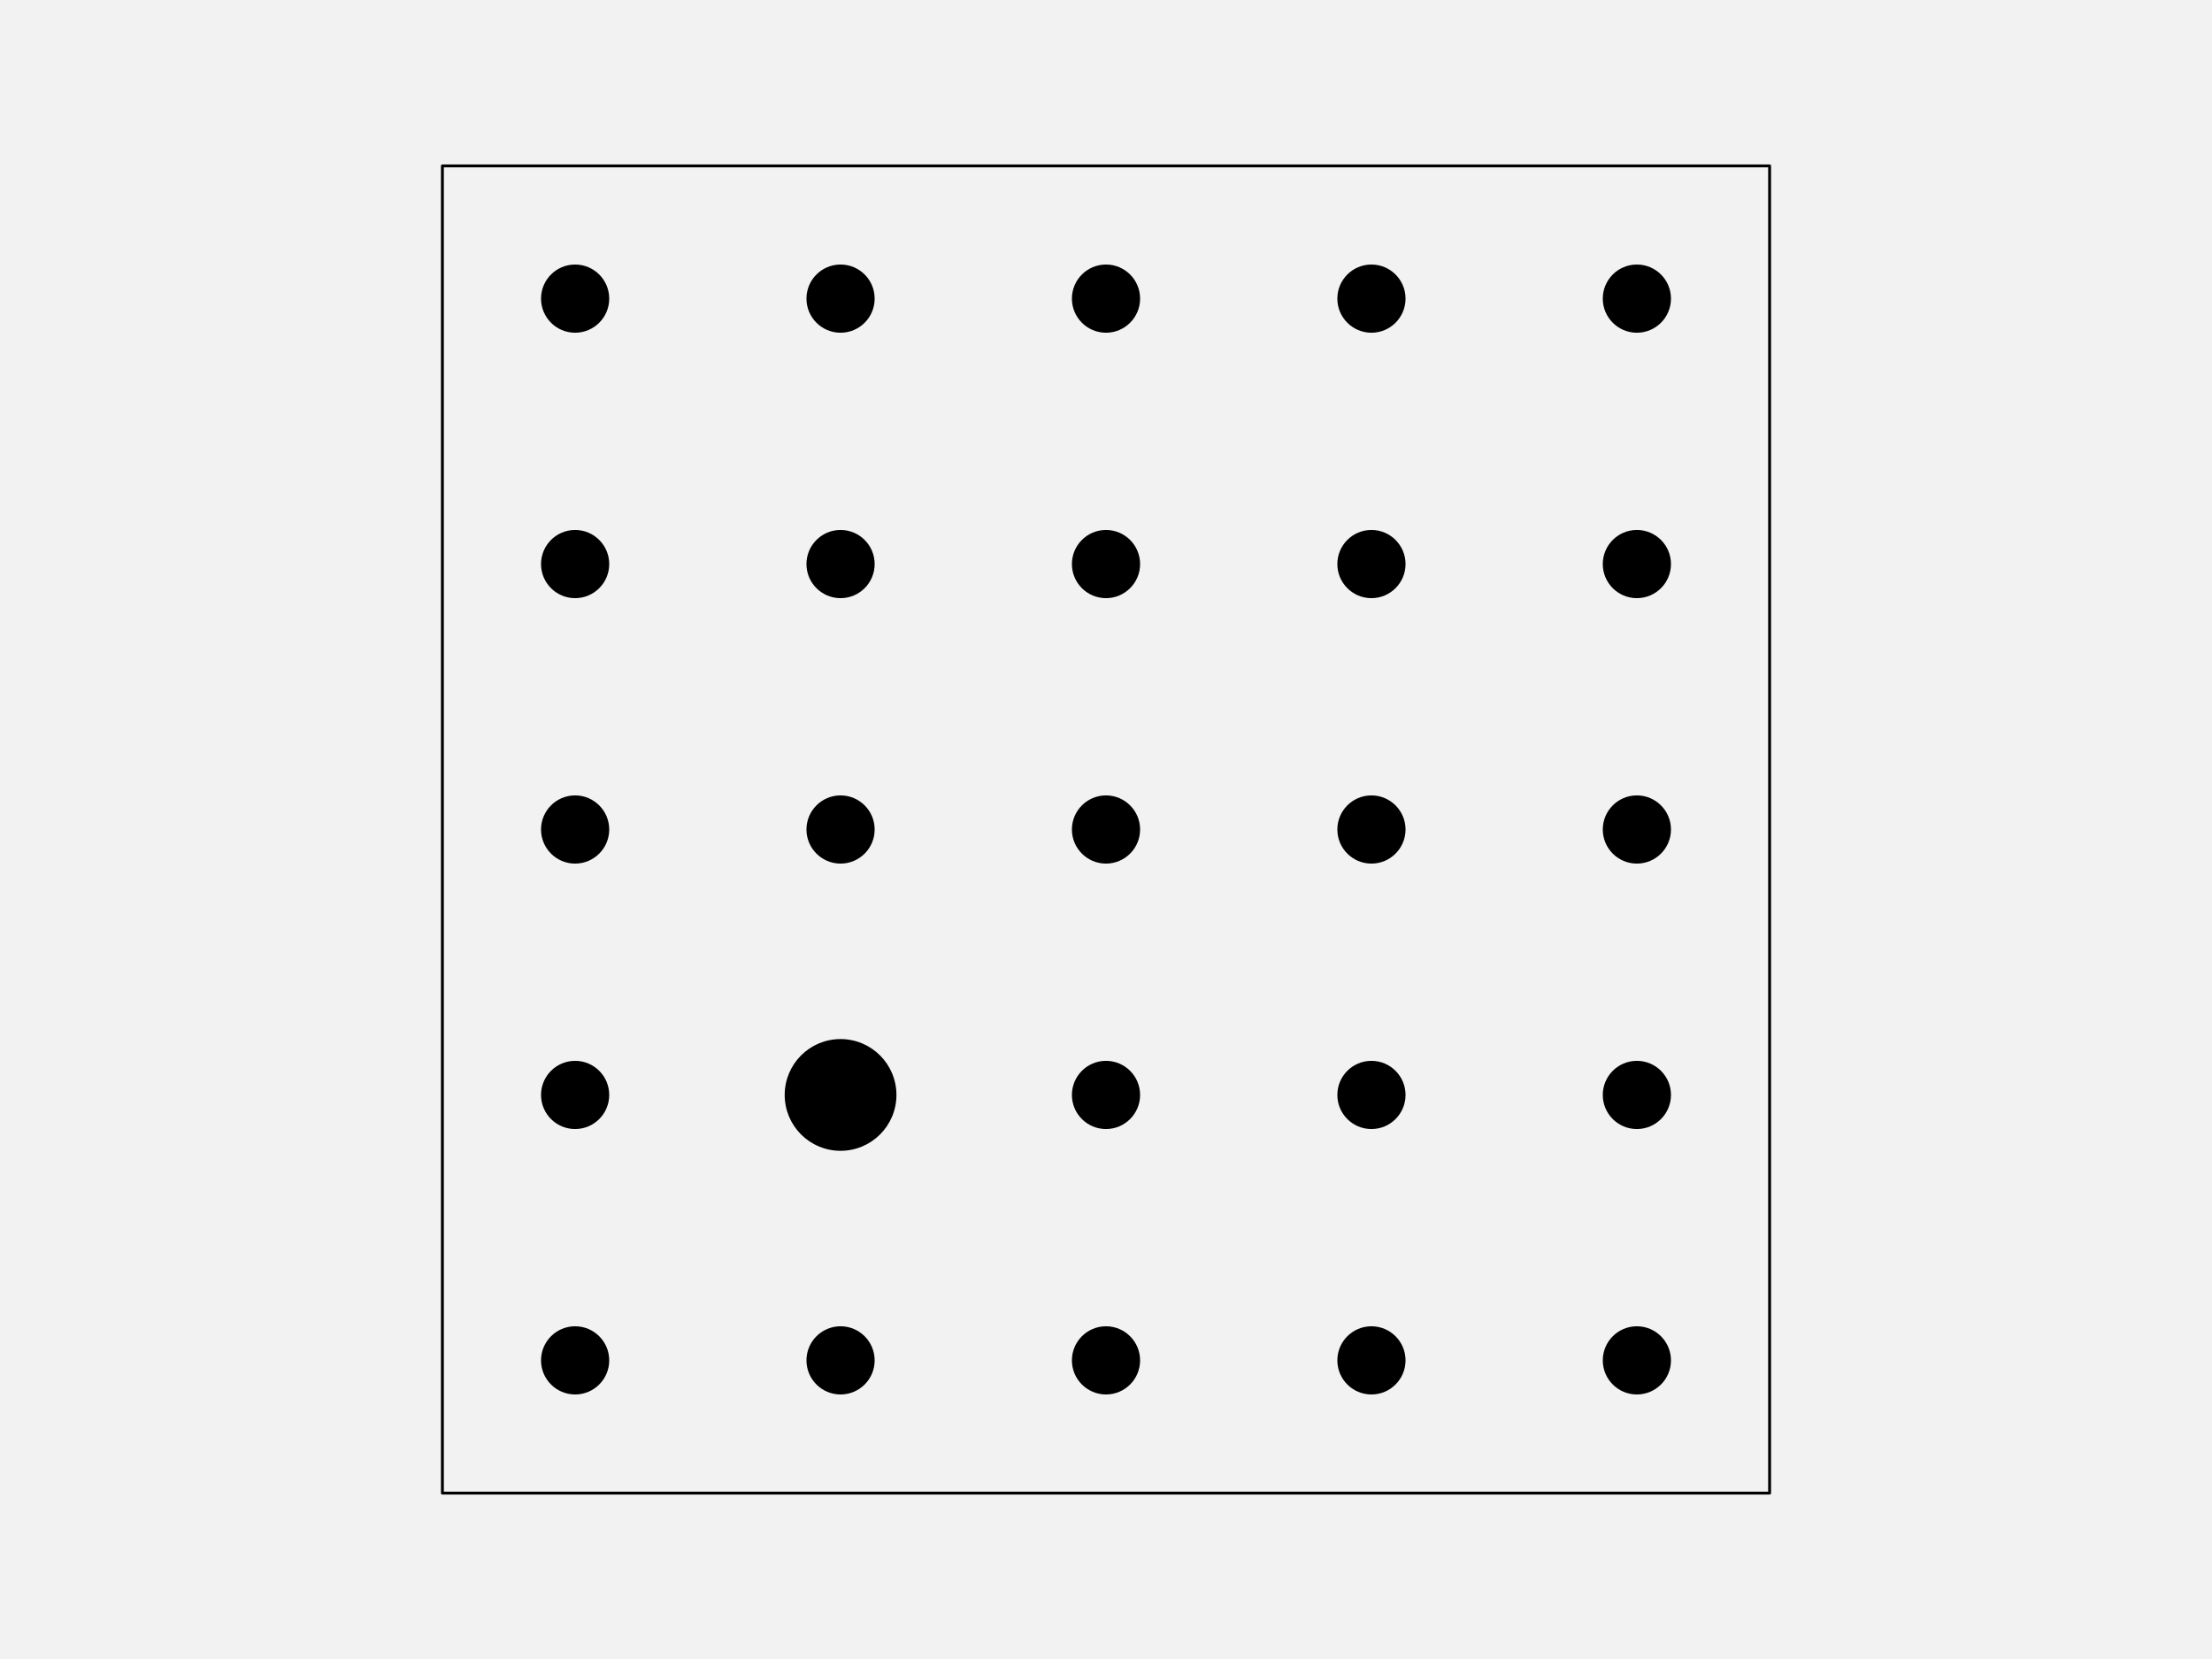
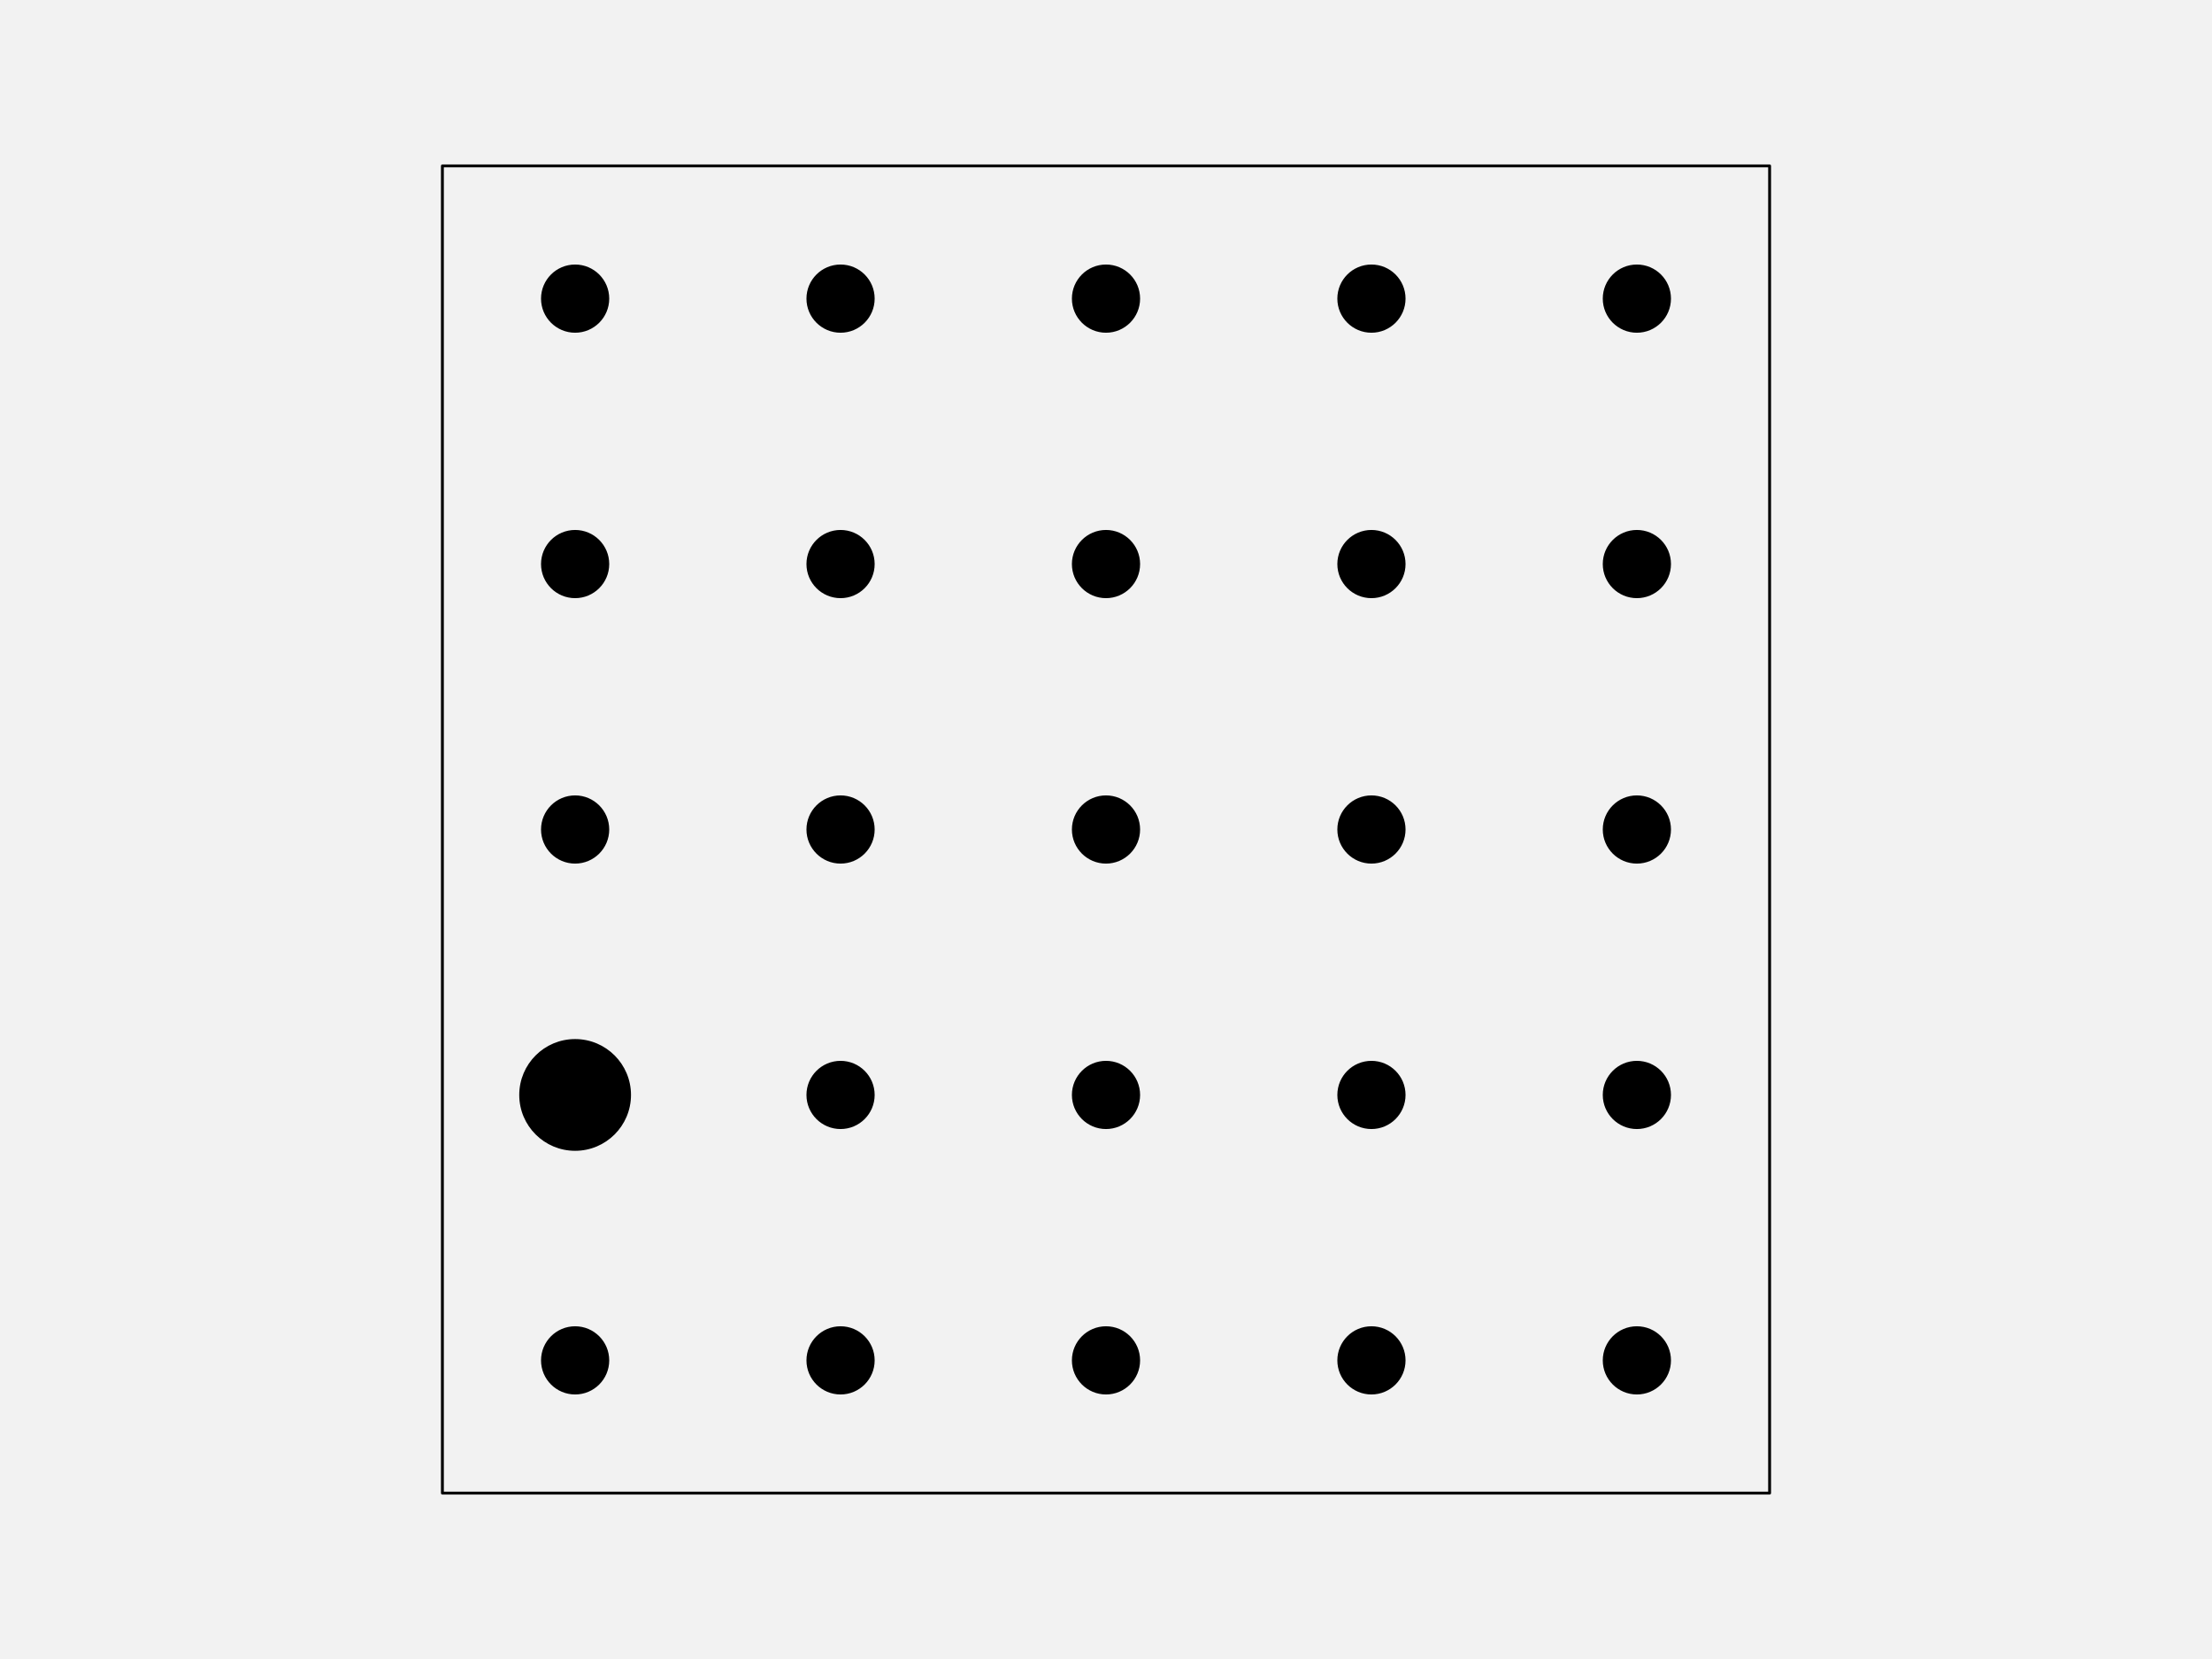
<svg xmlns="http://www.w3.org/2000/svg" width="576pt" height="432pt" viewBox="0 0 576 432" version="1.1">
  <g id="surface123">
    <rect x="0" y="0" width="576" height="432" style="fill:rgb(94.902%,94.902%,94.902%);fill-opacity:1;stroke:none;" />
    <path style="fill-rule:nonzero;fill:rgb(94.902%,94.902%,94.902%);fill-opacity:1;stroke-width:0.75;stroke-linecap:round;stroke-linejoin:round;stroke:rgb(0%,0%,0%);stroke-opacity:1;stroke-miterlimit:10;" d="M 115.199 388.801 L 460.801 388.801 L 460.801 43.199 L 115.199 43.199 Z M 115.199 388.801 " />
    <path style="fill-rule:nonzero;fill:rgb(0%,0%,0%);fill-opacity:1;stroke-width:0.75;stroke-linecap:round;stroke-linejoin:round;stroke:rgb(0%,0%,0%);stroke-opacity:1;stroke-miterlimit:10;" d="M 158.266 354.238 C 158.266 358.938 154.457 362.742 149.762 362.742 C 145.062 362.742 141.258 358.938 141.258 354.238 C 141.258 349.543 145.062 345.734 149.762 345.734 C 154.457 345.734 158.266 349.543 158.266 354.238 " />
    <path style="fill-rule:nonzero;fill:rgb(0%,0%,0%);fill-opacity:1;stroke-width:0.75;stroke-linecap:round;stroke-linejoin:round;stroke:rgb(0%,0%,0%);stroke-opacity:1;stroke-miterlimit:10;" d="M 227.383 354.238 C 227.383 358.938 223.578 362.742 218.879 362.742 C 214.184 362.742 210.375 358.938 210.375 354.238 C 210.375 349.543 214.184 345.734 218.879 345.734 C 223.578 345.734 227.383 349.543 227.383 354.238 " />
    <path style="fill-rule:nonzero;fill:rgb(0%,0%,0%);fill-opacity:1;stroke-width:0.75;stroke-linecap:round;stroke-linejoin:round;stroke:rgb(0%,0%,0%);stroke-opacity:1;stroke-miterlimit:10;" d="M 296.504 354.238 C 296.504 358.938 292.695 362.742 288 362.742 C 283.305 362.742 279.496 358.938 279.496 354.238 C 279.496 349.543 283.305 345.734 288 345.734 C 292.695 345.734 296.504 349.543 296.504 354.238 " />
    <path style="fill-rule:nonzero;fill:rgb(0%,0%,0%);fill-opacity:1;stroke-width:0.75;stroke-linecap:round;stroke-linejoin:round;stroke:rgb(0%,0%,0%);stroke-opacity:1;stroke-miterlimit:10;" d="M 365.625 354.238 C 365.625 358.938 361.816 362.742 357.121 362.742 C 352.422 362.742 348.617 358.938 348.617 354.238 C 348.617 349.543 352.422 345.734 357.121 345.734 C 361.816 345.734 365.625 349.543 365.625 354.238 " />
    <path style="fill-rule:nonzero;fill:rgb(0%,0%,0%);fill-opacity:1;stroke-width:0.75;stroke-linecap:round;stroke-linejoin:round;stroke:rgb(0%,0%,0%);stroke-opacity:1;stroke-miterlimit:10;" d="M 434.742 354.238 C 434.742 358.938 430.938 362.742 426.238 362.742 C 421.543 362.742 417.734 358.938 417.734 354.238 C 417.734 349.543 421.543 345.734 426.238 345.734 C 430.938 345.734 434.742 349.543 434.742 354.238 " />
-     <path style="fill-rule:nonzero;fill:rgb(0%,0%,0%);fill-opacity:1;stroke-width:0.75;stroke-linecap:round;stroke-linejoin:round;stroke:rgb(0%,0%,0%);stroke-opacity:1;stroke-miterlimit:10;" d="M 158.266 285.121 C 158.266 289.816 154.457 293.625 149.762 293.625 C 145.062 293.625 141.258 289.816 141.258 285.121 C 141.258 280.422 145.062 276.617 149.762 276.617 C 154.457 276.617 158.266 280.422 158.266 285.121 " />
-     <path style="fill-rule:nonzero;fill:rgb(0%,0%,0%);fill-opacity:1;stroke-width:0.75;stroke-linecap:round;stroke-linejoin:round;stroke:rgb(0%,0%,0%);stroke-opacity:1;stroke-miterlimit:10;" d="M 233.055 285.121 C 233.055 292.949 226.707 299.293 218.879 299.293 C 211.051 299.293 204.707 292.949 204.707 285.121 C 204.707 277.293 211.051 270.945 218.879 270.945 C 226.707 270.945 233.055 277.293 233.055 285.121 " />
+     <path style="fill-rule:nonzero;fill:rgb(0%,0%,0%);fill-opacity:1;stroke-width:0.75;stroke-linecap:round;stroke-linejoin:round;stroke:rgb(0%,0%,0%);stroke-opacity:1;stroke-miterlimit:10;" d="M 163.934 285.121 C 163.934 292.949 157.586 299.293 149.762 299.293 C 141.934 299.293 135.586 292.949 135.586 285.121 C 135.586 277.293 141.934 270.945 149.762 270.945 C 157.586 270.945 163.934 277.293 163.934 285.121 " />
+     <path style="fill-rule:nonzero;fill:rgb(0%,0%,0%);fill-opacity:1;stroke-width:0.75;stroke-linecap:round;stroke-linejoin:round;stroke:rgb(0%,0%,0%);stroke-opacity:1;stroke-miterlimit:10;" d="M 227.383 285.121 C 227.383 289.816 223.578 293.625 218.879 293.625 C 214.184 293.625 210.375 289.816 210.375 285.121 C 210.375 280.422 214.184 276.617 218.879 276.617 C 223.578 276.617 227.383 280.422 227.383 285.121 " />
    <path style="fill-rule:nonzero;fill:rgb(0%,0%,0%);fill-opacity:1;stroke-width:0.75;stroke-linecap:round;stroke-linejoin:round;stroke:rgb(0%,0%,0%);stroke-opacity:1;stroke-miterlimit:10;" d="M 296.504 285.121 C 296.504 289.816 292.695 293.625 288 293.625 C 283.305 293.625 279.496 289.816 279.496 285.121 C 279.496 280.422 283.305 276.617 288 276.617 C 292.695 276.617 296.504 280.422 296.504 285.121 " />
    <path style="fill-rule:nonzero;fill:rgb(0%,0%,0%);fill-opacity:1;stroke-width:0.75;stroke-linecap:round;stroke-linejoin:round;stroke:rgb(0%,0%,0%);stroke-opacity:1;stroke-miterlimit:10;" d="M 365.625 285.121 C 365.625 289.816 361.816 293.625 357.121 293.625 C 352.422 293.625 348.617 289.816 348.617 285.121 C 348.617 280.422 352.422 276.617 357.121 276.617 C 361.816 276.617 365.625 280.422 365.625 285.121 " />
    <path style="fill-rule:nonzero;fill:rgb(0%,0%,0%);fill-opacity:1;stroke-width:0.75;stroke-linecap:round;stroke-linejoin:round;stroke:rgb(0%,0%,0%);stroke-opacity:1;stroke-miterlimit:10;" d="M 434.742 285.121 C 434.742 289.816 430.938 293.625 426.238 293.625 C 421.543 293.625 417.734 289.816 417.734 285.121 C 417.734 280.422 421.543 276.617 426.238 276.617 C 430.938 276.617 434.742 280.422 434.742 285.121 " />
    <path style="fill-rule:nonzero;fill:rgb(0%,0%,0%);fill-opacity:1;stroke-width:0.75;stroke-linecap:round;stroke-linejoin:round;stroke:rgb(0%,0%,0%);stroke-opacity:1;stroke-miterlimit:10;" d="M 158.266 216 C 158.266 220.695 154.457 224.504 149.762 224.504 C 145.062 224.504 141.258 220.695 141.258 216 C 141.258 211.305 145.062 207.496 149.762 207.496 C 154.457 207.496 158.266 211.305 158.266 216 " />
    <path style="fill-rule:nonzero;fill:rgb(0%,0%,0%);fill-opacity:1;stroke-width:0.75;stroke-linecap:round;stroke-linejoin:round;stroke:rgb(0%,0%,0%);stroke-opacity:1;stroke-miterlimit:10;" d="M 227.383 216 C 227.383 220.695 223.578 224.504 218.879 224.504 C 214.184 224.504 210.375 220.695 210.375 216 C 210.375 211.305 214.184 207.496 218.879 207.496 C 223.578 207.496 227.383 211.305 227.383 216 " />
    <path style="fill-rule:nonzero;fill:rgb(0%,0%,0%);fill-opacity:1;stroke-width:0.75;stroke-linecap:round;stroke-linejoin:round;stroke:rgb(0%,0%,0%);stroke-opacity:1;stroke-miterlimit:10;" d="M 296.504 216 C 296.504 220.695 292.695 224.504 288 224.504 C 283.305 224.504 279.496 220.695 279.496 216 C 279.496 211.305 283.305 207.496 288 207.496 C 292.695 207.496 296.504 211.305 296.504 216 " />
    <path style="fill-rule:nonzero;fill:rgb(0%,0%,0%);fill-opacity:1;stroke-width:0.75;stroke-linecap:round;stroke-linejoin:round;stroke:rgb(0%,0%,0%);stroke-opacity:1;stroke-miterlimit:10;" d="M 365.625 216 C 365.625 220.695 361.816 224.504 357.121 224.504 C 352.422 224.504 348.617 220.695 348.617 216 C 348.617 211.305 352.422 207.496 357.121 207.496 C 361.816 207.496 365.625 211.305 365.625 216 " />
    <path style="fill-rule:nonzero;fill:rgb(0%,0%,0%);fill-opacity:1;stroke-width:0.75;stroke-linecap:round;stroke-linejoin:round;stroke:rgb(0%,0%,0%);stroke-opacity:1;stroke-miterlimit:10;" d="M 434.742 216 C 434.742 220.695 430.938 224.504 426.238 224.504 C 421.543 224.504 417.734 220.695 417.734 216 C 417.734 211.305 421.543 207.496 426.238 207.496 C 430.938 207.496 434.742 211.305 434.742 216 " />
    <path style="fill-rule:nonzero;fill:rgb(0%,0%,0%);fill-opacity:1;stroke-width:0.75;stroke-linecap:round;stroke-linejoin:round;stroke:rgb(0%,0%,0%);stroke-opacity:1;stroke-miterlimit:10;" d="M 158.266 146.879 C 158.266 151.578 154.457 155.383 149.762 155.383 C 145.062 155.383 141.258 151.578 141.258 146.879 C 141.258 142.184 145.062 138.375 149.762 138.375 C 154.457 138.375 158.266 142.184 158.266 146.879 " />
    <path style="fill-rule:nonzero;fill:rgb(0%,0%,0%);fill-opacity:1;stroke-width:0.75;stroke-linecap:round;stroke-linejoin:round;stroke:rgb(0%,0%,0%);stroke-opacity:1;stroke-miterlimit:10;" d="M 227.383 146.879 C 227.383 151.578 223.578 155.383 218.879 155.383 C 214.184 155.383 210.375 151.578 210.375 146.879 C 210.375 142.184 214.184 138.375 218.879 138.375 C 223.578 138.375 227.383 142.184 227.383 146.879 " />
    <path style="fill-rule:nonzero;fill:rgb(0%,0%,0%);fill-opacity:1;stroke-width:0.75;stroke-linecap:round;stroke-linejoin:round;stroke:rgb(0%,0%,0%);stroke-opacity:1;stroke-miterlimit:10;" d="M 296.504 146.879 C 296.504 151.578 292.695 155.383 288 155.383 C 283.305 155.383 279.496 151.578 279.496 146.879 C 279.496 142.184 283.305 138.375 288 138.375 C 292.695 138.375 296.504 142.184 296.504 146.879 " />
    <path style="fill-rule:nonzero;fill:rgb(0%,0%,0%);fill-opacity:1;stroke-width:0.75;stroke-linecap:round;stroke-linejoin:round;stroke:rgb(0%,0%,0%);stroke-opacity:1;stroke-miterlimit:10;" d="M 365.625 146.879 C 365.625 151.578 361.816 155.383 357.121 155.383 C 352.422 155.383 348.617 151.578 348.617 146.879 C 348.617 142.184 352.422 138.375 357.121 138.375 C 361.816 138.375 365.625 142.184 365.625 146.879 " />
    <path style="fill-rule:nonzero;fill:rgb(0%,0%,0%);fill-opacity:1;stroke-width:0.75;stroke-linecap:round;stroke-linejoin:round;stroke:rgb(0%,0%,0%);stroke-opacity:1;stroke-miterlimit:10;" d="M 434.742 146.879 C 434.742 151.578 430.938 155.383 426.238 155.383 C 421.543 155.383 417.734 151.578 417.734 146.879 C 417.734 142.184 421.543 138.375 426.238 138.375 C 430.938 138.375 434.742 142.184 434.742 146.879 " />
    <path style="fill-rule:nonzero;fill:rgb(0%,0%,0%);fill-opacity:1;stroke-width:0.75;stroke-linecap:round;stroke-linejoin:round;stroke:rgb(0%,0%,0%);stroke-opacity:1;stroke-miterlimit:10;" d="M 158.266 77.762 C 158.266 82.457 154.457 86.266 149.762 86.266 C 145.062 86.266 141.258 82.457 141.258 77.762 C 141.258 73.062 145.062 69.258 149.762 69.258 C 154.457 69.258 158.266 73.062 158.266 77.762 " />
    <path style="fill-rule:nonzero;fill:rgb(0%,0%,0%);fill-opacity:1;stroke-width:0.75;stroke-linecap:round;stroke-linejoin:round;stroke:rgb(0%,0%,0%);stroke-opacity:1;stroke-miterlimit:10;" d="M 227.383 77.762 C 227.383 82.457 223.578 86.266 218.879 86.266 C 214.184 86.266 210.375 82.457 210.375 77.762 C 210.375 73.062 214.184 69.258 218.879 69.258 C 223.578 69.258 227.383 73.062 227.383 77.762 " />
    <path style="fill-rule:nonzero;fill:rgb(0%,0%,0%);fill-opacity:1;stroke-width:0.75;stroke-linecap:round;stroke-linejoin:round;stroke:rgb(0%,0%,0%);stroke-opacity:1;stroke-miterlimit:10;" d="M 296.504 77.762 C 296.504 82.457 292.695 86.266 288 86.266 C 283.305 86.266 279.496 82.457 279.496 77.762 C 279.496 73.062 283.305 69.258 288 69.258 C 292.695 69.258 296.504 73.062 296.504 77.762 " />
    <path style="fill-rule:nonzero;fill:rgb(0%,0%,0%);fill-opacity:1;stroke-width:0.75;stroke-linecap:round;stroke-linejoin:round;stroke:rgb(0%,0%,0%);stroke-opacity:1;stroke-miterlimit:10;" d="M 365.625 77.762 C 365.625 82.457 361.816 86.266 357.121 86.266 C 352.422 86.266 348.617 82.457 348.617 77.762 C 348.617 73.062 352.422 69.258 357.121 69.258 C 361.816 69.258 365.625 73.062 365.625 77.762 " />
    <path style="fill-rule:nonzero;fill:rgb(0%,0%,0%);fill-opacity:1;stroke-width:0.75;stroke-linecap:round;stroke-linejoin:round;stroke:rgb(0%,0%,0%);stroke-opacity:1;stroke-miterlimit:10;" d="M 434.742 77.762 C 434.742 82.457 430.938 86.266 426.238 86.266 C 421.543 86.266 417.734 82.457 417.734 77.762 C 417.734 73.062 421.543 69.258 426.238 69.258 C 430.938 69.258 434.742 73.062 434.742 77.762 " />
  </g>
</svg>
